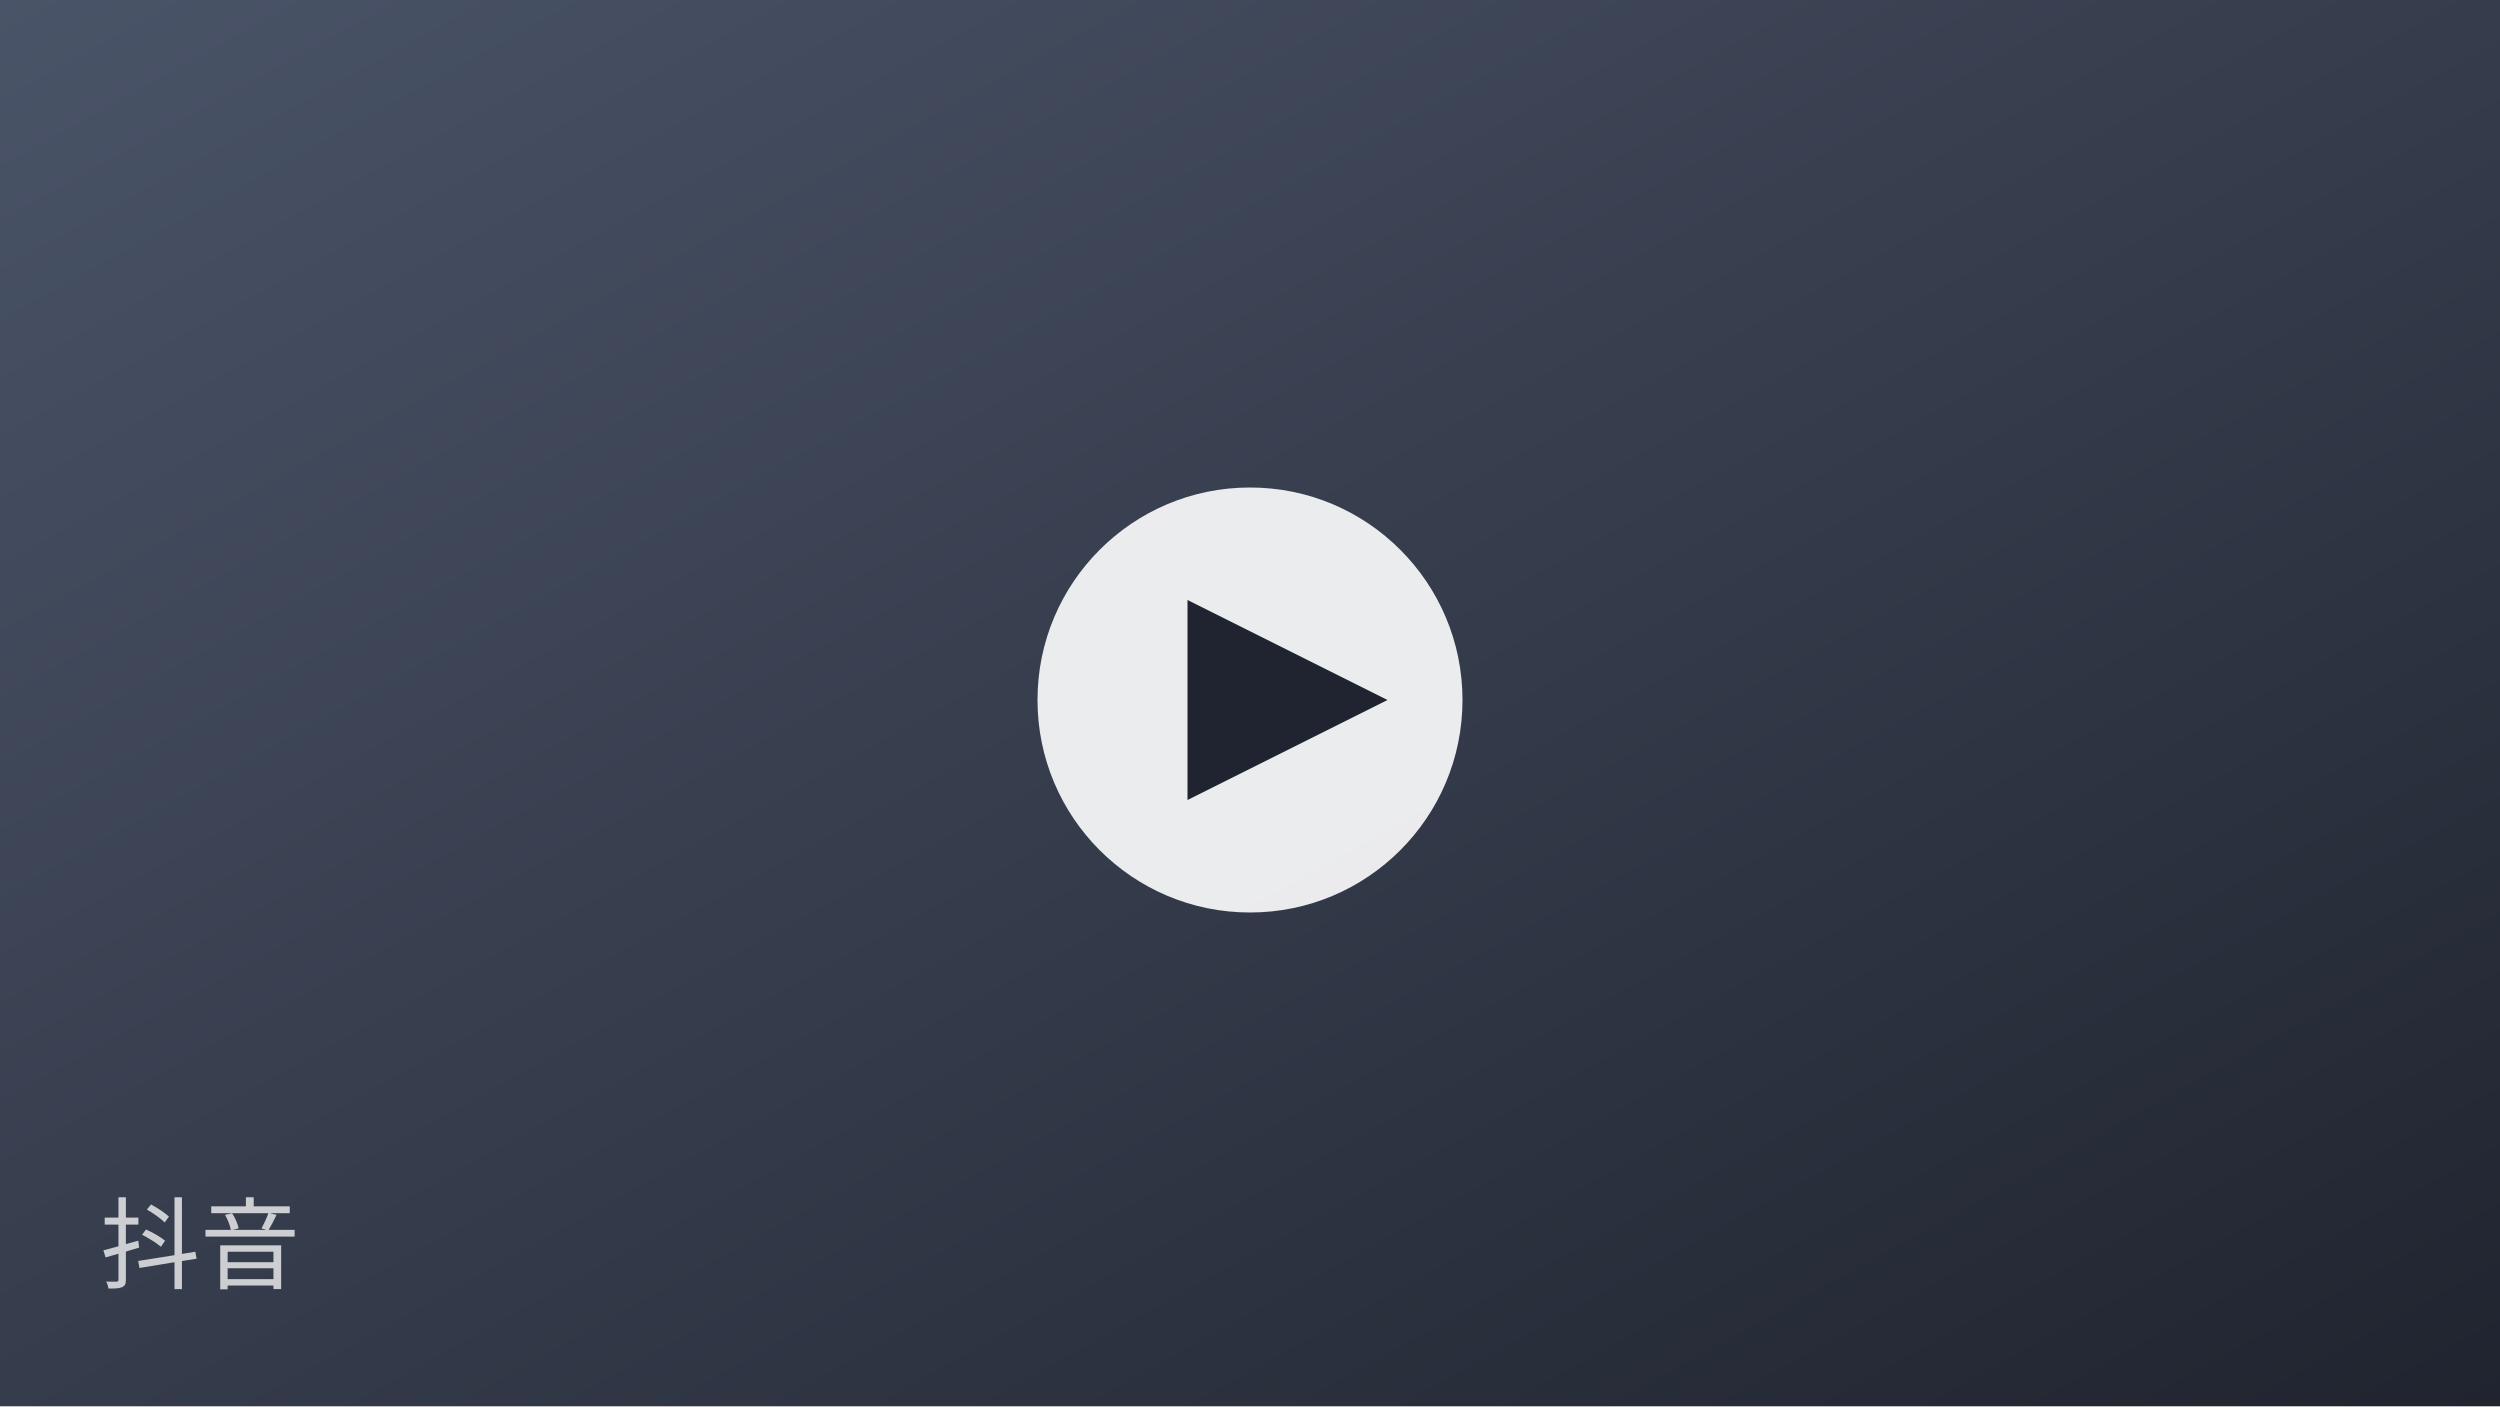
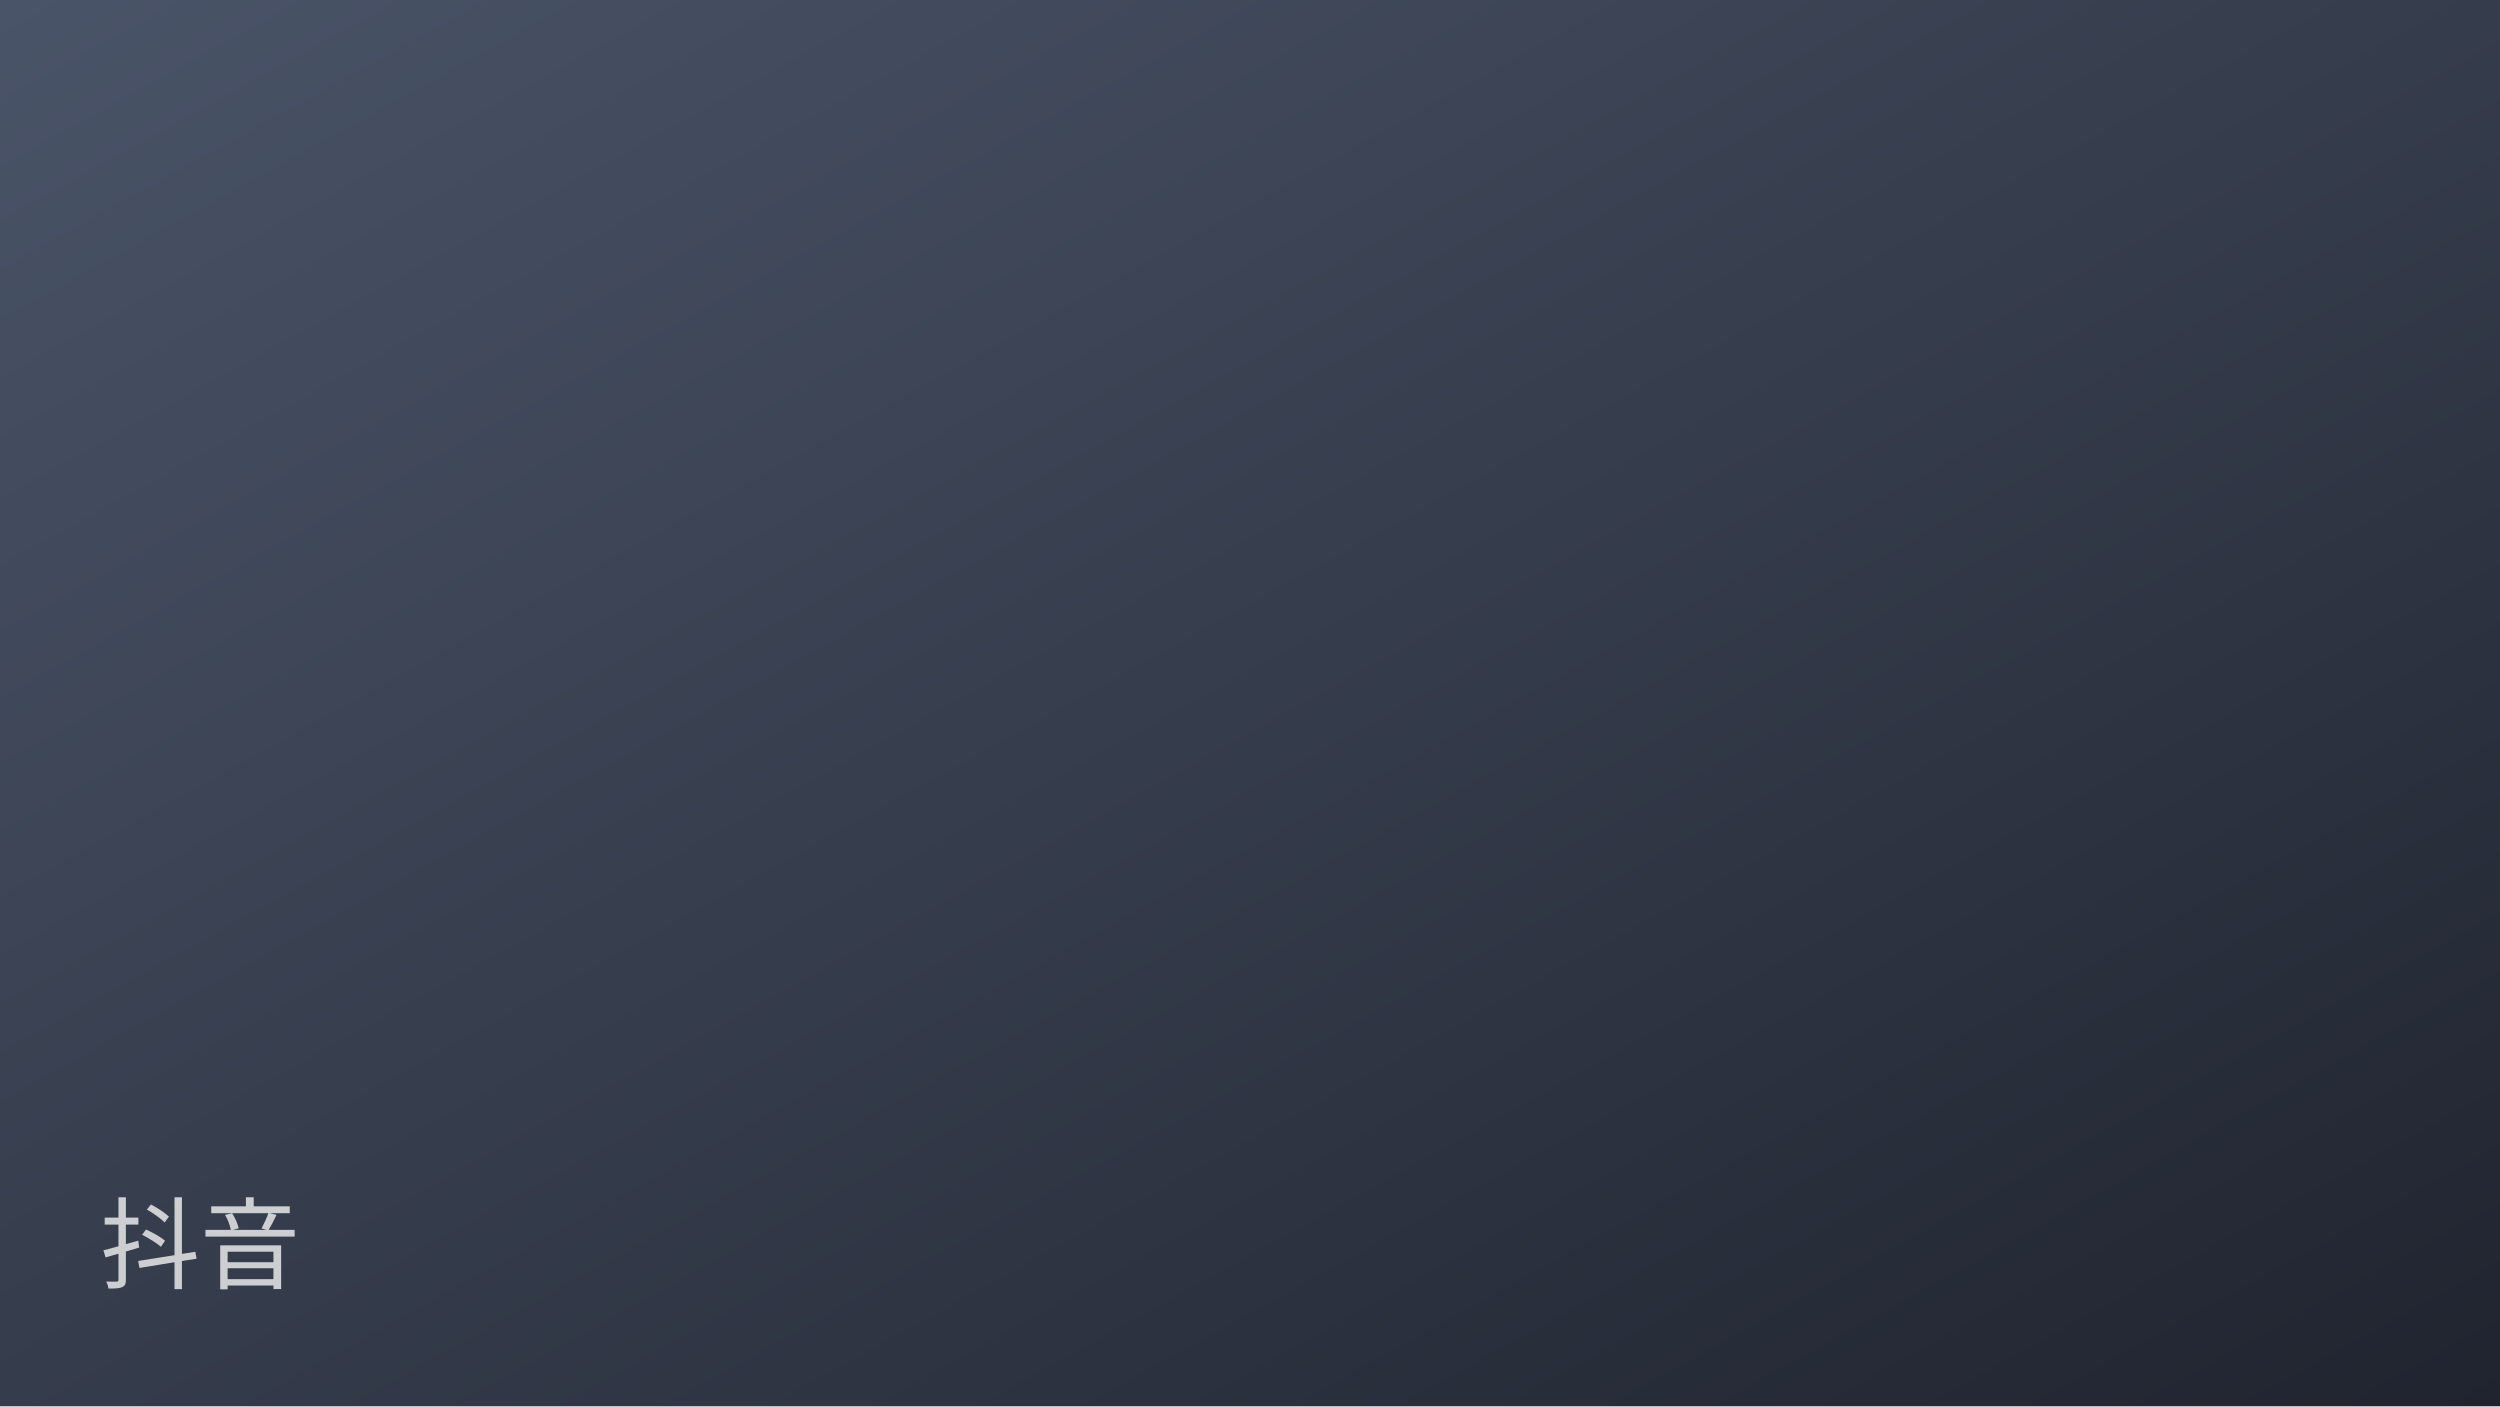
<svg xmlns="http://www.w3.org/2000/svg" width="400" height="225" viewBox="0 0 400 225">
  <defs>
    <linearGradient id="g" x1="0" y1="0" x2="1" y2="1">
      <stop offset="0" stop-color="#4a5468" />
      <stop offset="1" stop-color="#20242f" />
    </linearGradient>
  </defs>
  <rect width="400" height="225" fill="url(#g)" />
-   <circle cx="200" cy="112" r="34" fill="#ffffff" opacity="0.9" />
-   <path d="M190 96 L222 112 L190 128 Z" fill="#1f2430" />
  <text x="16" y="205" font-family="Noto Sans SC, sans-serif" font-size="16" fill="#ffffff" opacity="0.75">抖音</text>
</svg>
